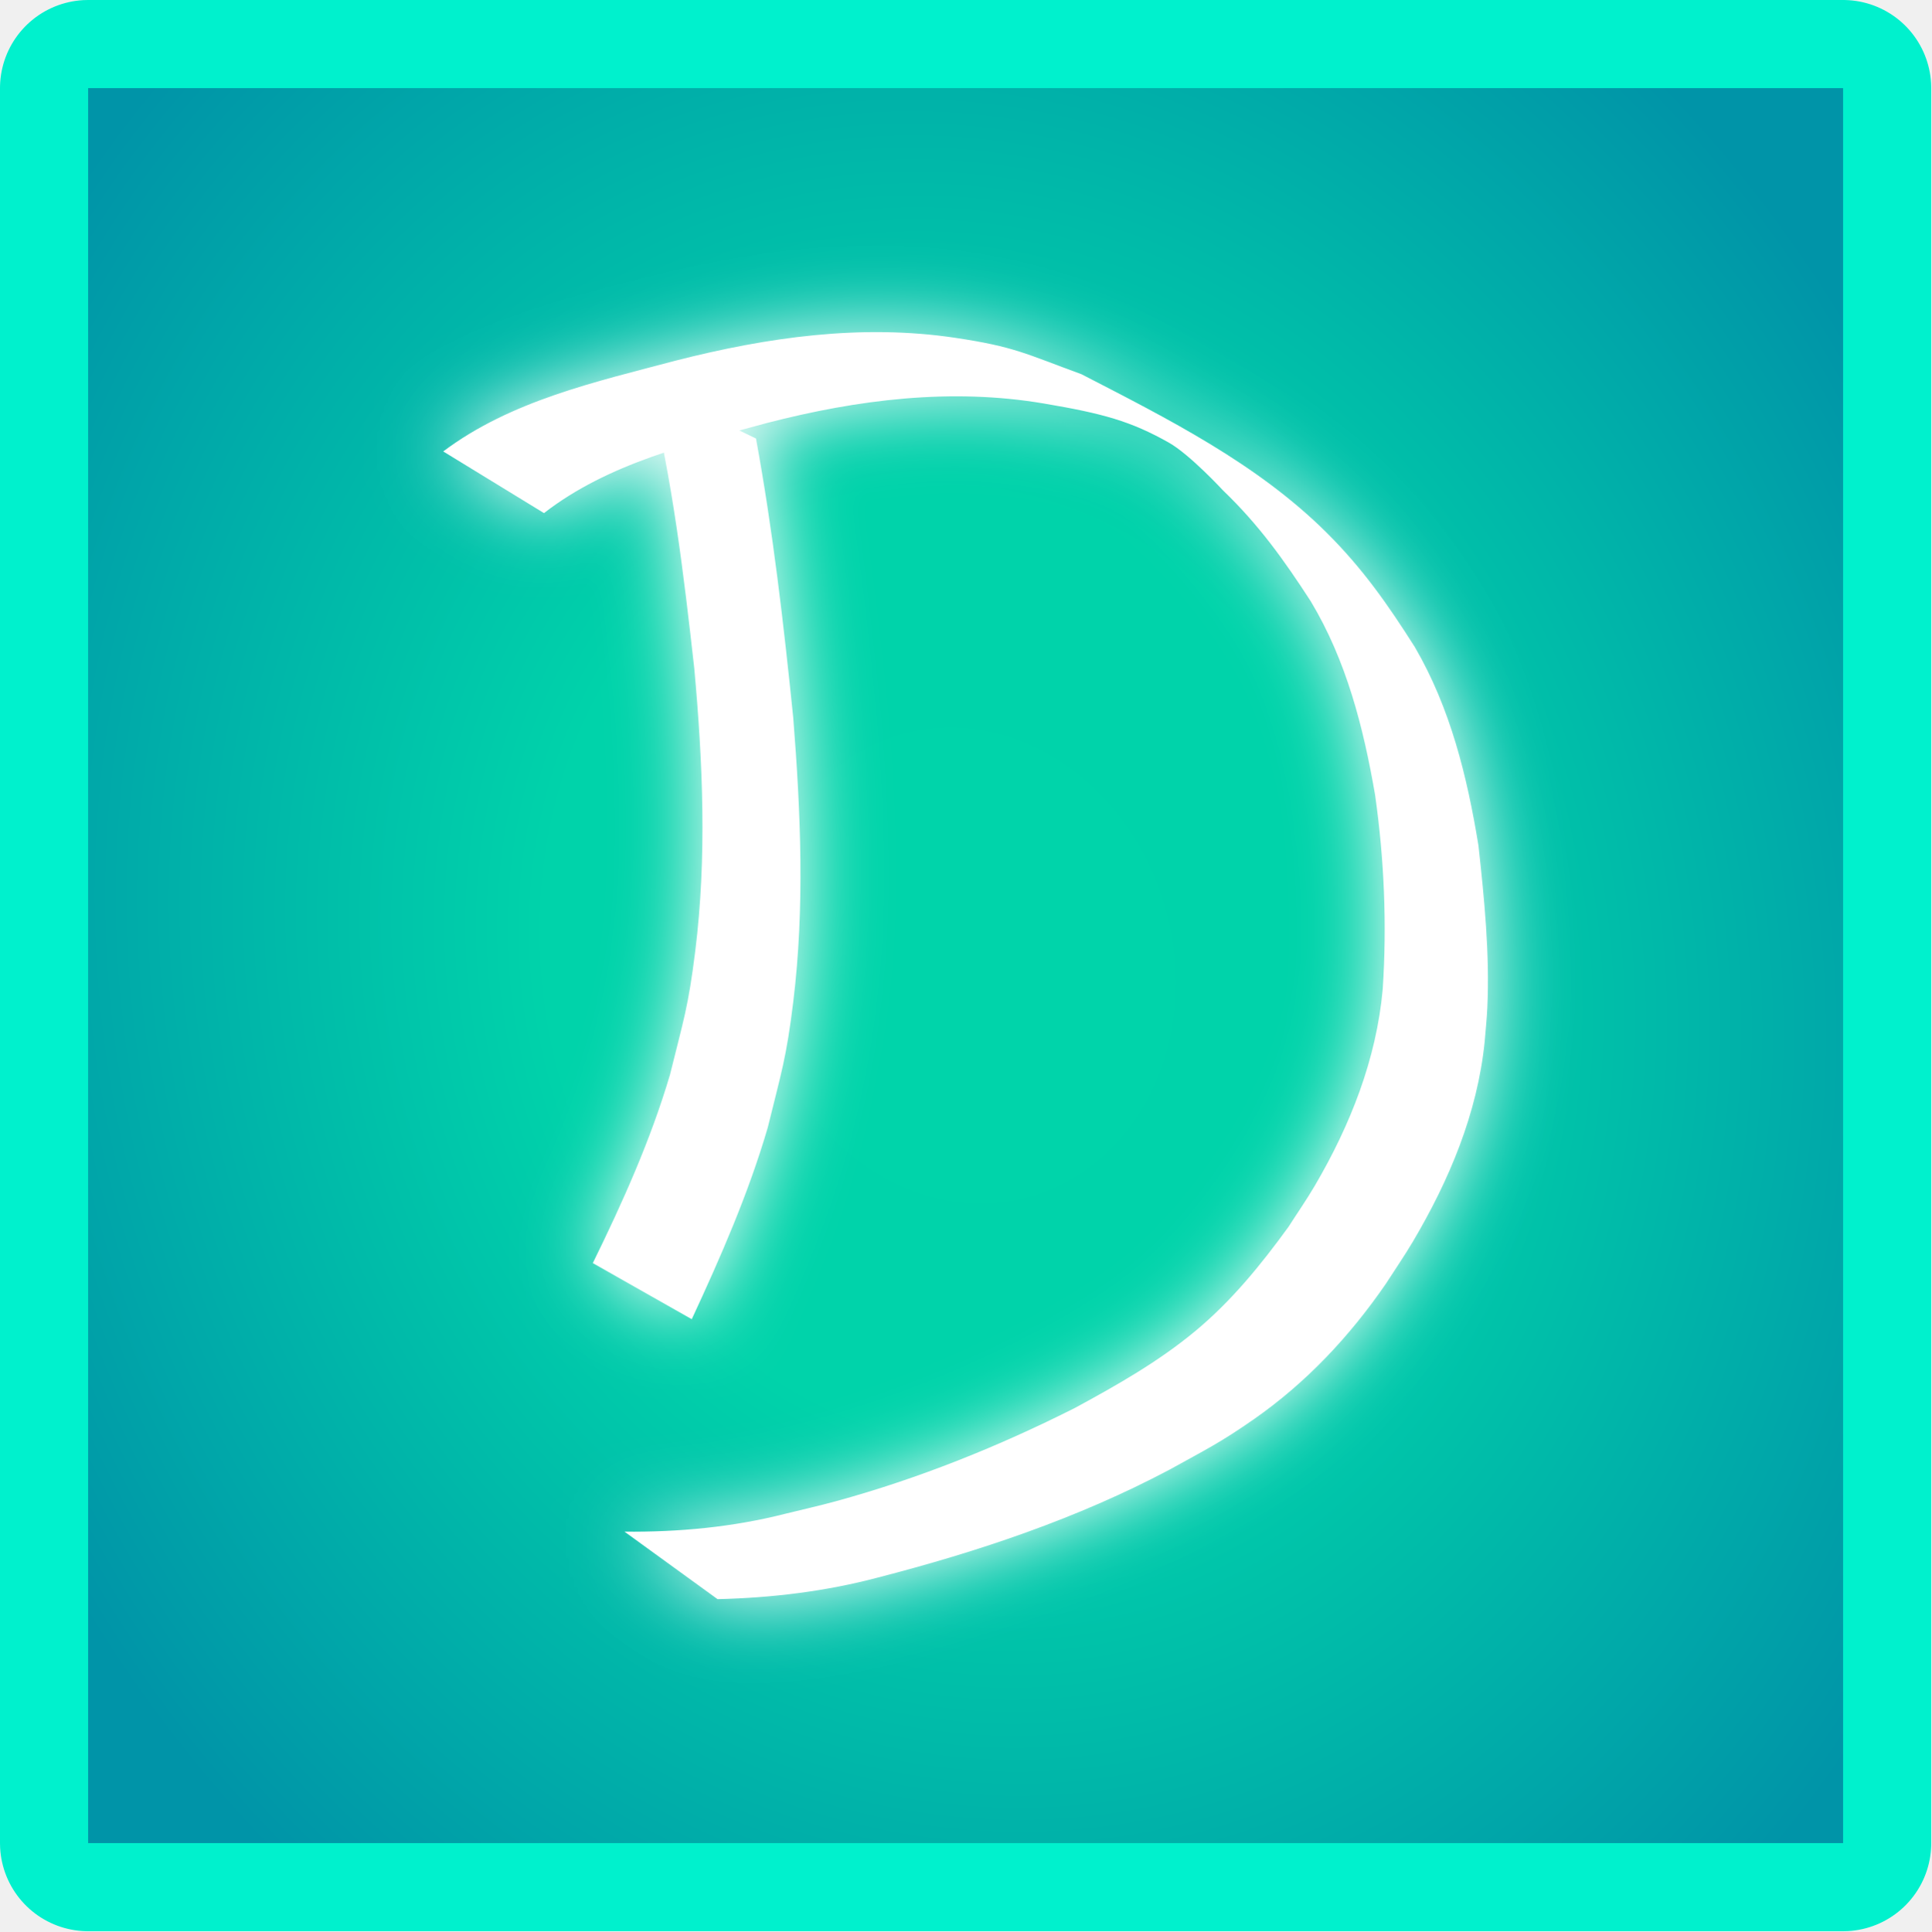
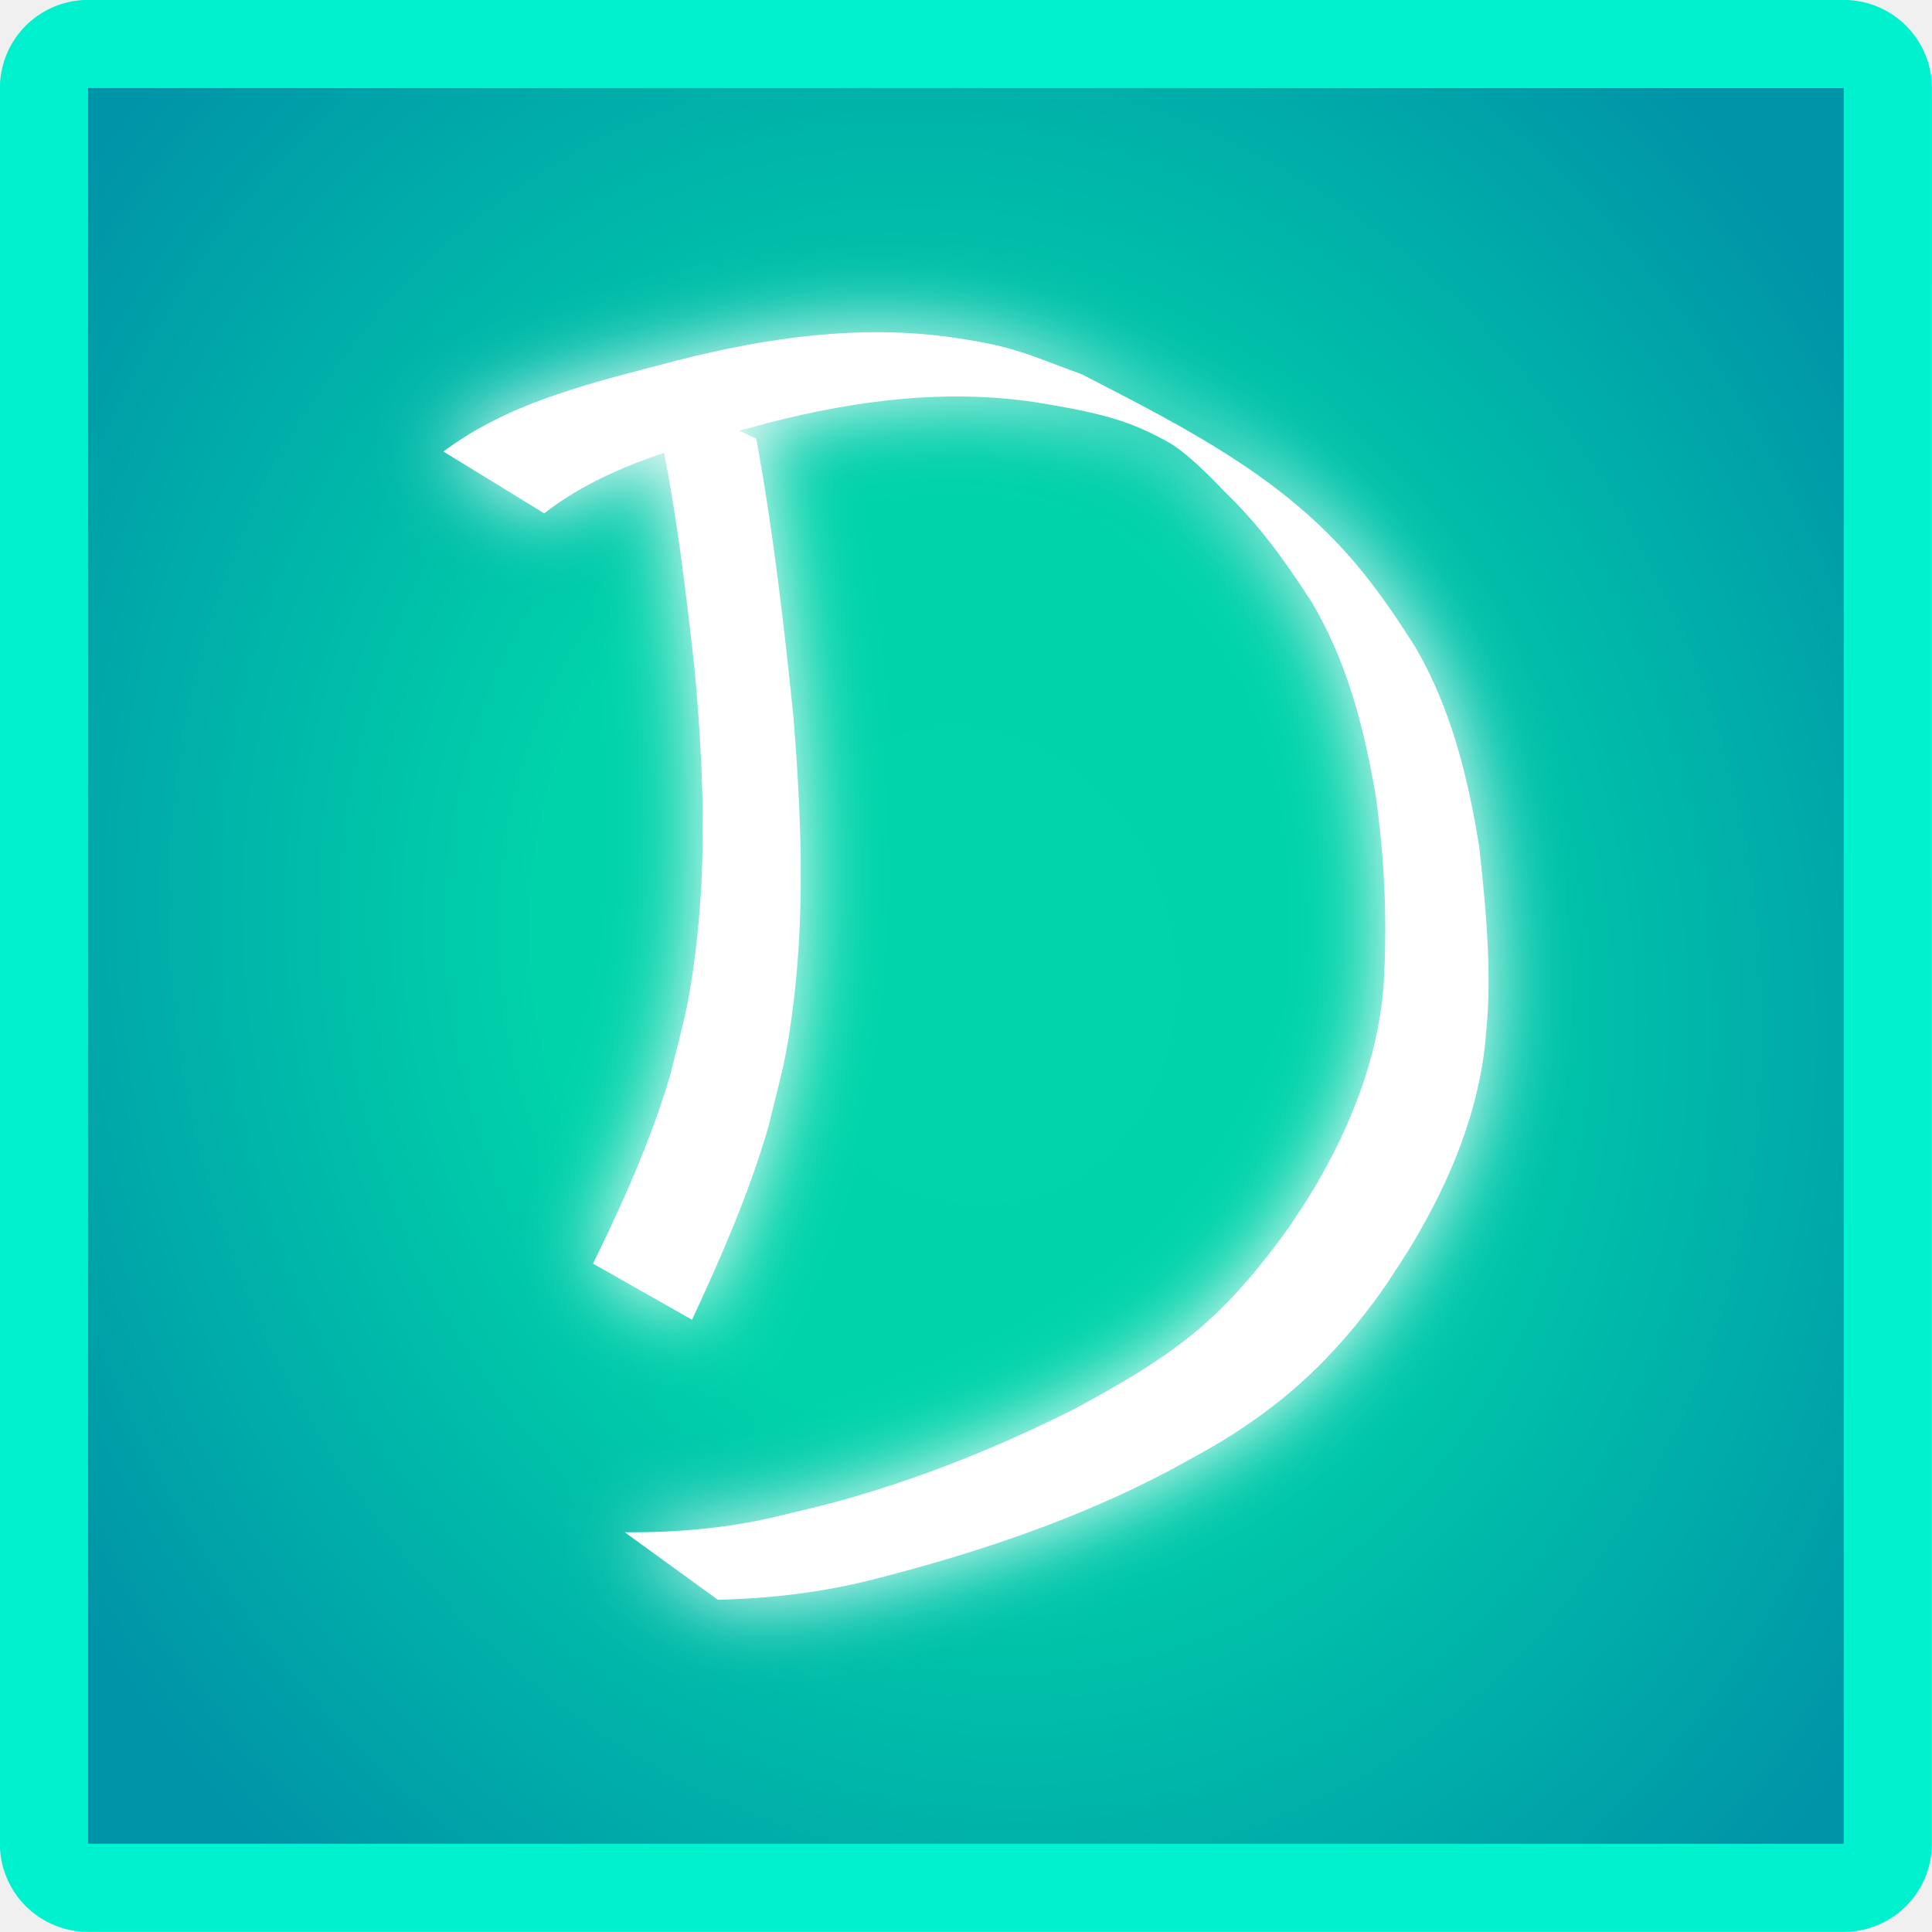
- <svg xmlns="http://www.w3.org/2000/svg" xmlns:xlink="http://www.w3.org/1999/xlink" width="81.172mm" height="81.172mm" viewBox="0 0 81.172 81.172" version="1.1" id="svg1">
-   <defs id="defs1">
-     <linearGradient id="linearGradient1">
-       <stop style="stop-color:#00d4aa;stop-opacity:1;" offset="0" id="stop1" />
-       <stop style="stop-color:#00d3aa;stop-opacity:1;" offset="0.387" id="stop3" />
-       <stop style="stop-color:#0094a8;stop-opacity:1;" offset="1" id="stop2" />
+ <svg xmlns="http://www.w3.org/2000/svg" xmlns:xlink="http://www.w3.org/1999/xlink" width="306.791" height="306.791" viewBox="0 0 81.172 81.172">
+   <defs>
+     <radialGradient xlink:href="#a" id="b" cx="-105.352" cy="-53.014" fx="-105.352" fy="-53.014" r="132.164" gradientTransform="matrix(1 0 0 1.15443 0 8.187)" gradientUnits="userSpaceOnUse" />
+     <linearGradient id="a">
+       <stop style="stop-color:#00d4aa;stop-opacity:1" offset="0" />
+       <stop style="stop-color:#00d3aa;stop-opacity:1" offset=".387" />
+       <stop style="stop-color:#0094a8;stop-opacity:1" offset="1" />
    </linearGradient>
-     <radialGradient xlink:href="#linearGradient1" id="radialGradient2" cx="-105.352" cy="-53.014" fx="-105.352" fy="-53.014" r="132.164" gradientTransform="matrix(1,0,0,1.154432,0,8.187073)" gradientUnits="userSpaceOnUse" />
-     <filter style="color-interpolation-filters:sRGB" id="filter51" x="-0.091" y="-0.075" width="1.183" height="1.151">
-       <feFlood result="flood" in="SourceGraphic" flood-opacity="1" flood-color="rgb(255,255,255)" id="feFlood50" />
-       <feGaussianBlur result="blur" in="SourceGraphic" stdDeviation="2" id="feGaussianBlur50" />
-       <feOffset result="offset" in="blur" dx="0" dy="0" id="feOffset50" />
-       <feComposite result="comp1" operator="in" in="flood" in2="offset" id="feComposite50" />
-       <feComposite result="comp2" operator="over" in="SourceGraphic" in2="comp1" id="feComposite51" />
+     <filter style="color-interpolation-filters:sRGB" id="c" x="-.091" y="-.075" width="1.183" height="1.151">
+       <feFlood result="flood" flood-opacity="1" flood-color="#FFF" />
+       <feGaussianBlur result="blur" in="SourceGraphic" stdDeviation="2" />
+       <feOffset result="offset" in="blur" />
+       <feComposite result="comp1" operator="in" in="flood" in2="offset" />
+       <feComposite result="comp2" in="SourceGraphic" in2="comp1" />
    </filter>
  </defs>
-   <g id="layer1" transform="translate(-73.03517,-94.39586)">
-     <path style="fill:url(#radialGradient2);stroke:#00f1cd;stroke-width:21.65;stroke-linecap:butt;stroke-linejoin:round;stroke-dasharray:none;paint-order:stroke markers fill" id="path1" d="M 26.652,-129.216 -29.139,79.001 -237.357,23.209 -181.565,-185.008 Z" transform="matrix(0.3305312,-0.08856558,0.08856558,0.3305312,153.1376,143.1705)" />
-     <g id="g93" transform="matrix(0.8349404,0,0,0.8349404,18.89703,22.49978)" style="filter:url(#filter51)">
-       <path style="fill:#ffffff;fill-opacity:1;stroke:none;stroke-width:6.82;stroke-linecap:butt;stroke-linejoin:round;stroke-dasharray:none;paint-order:stroke markers fill" id="path92" d="m 97.537,105.6 c 1.155,4.646 1.723,9.414 2.255,14.164 0.428,4.721 0.635,9.488 0.05,14.207 -0.355,2.86 -0.593,3.481 -1.275,6.243 -0.974,3.286 -2.378,6.412 -3.884,9.481 0,0 4.981,2.824 4.981,2.824 v 0 c 1.457,-3.139 2.85,-6.317 3.825,-9.646 0.682,-2.783 0.932,-3.457 1.285,-6.337 0.581,-4.749 0.375,-9.548 -0.002,-14.302 -0.481,-4.701 -1.021,-9.4 -1.875,-14.05 z" />
-       <path style="fill:#ffffff;fill-opacity:1;stroke:none;stroke-width:6.82;stroke-linecap:butt;stroke-linejoin:round;stroke-dasharray:none;paint-order:stroke markers fill" id="path93" d="m 92.225,111.939 c 3.241,-2.514 7.347,-3.479 11.226,-4.537 4.557,-1.177 9.264,-1.774 13.942,-0.98 2.972,0.504 4.371,0.889 6.283,1.966 1.059,0.596 2.735,2.411 2.735,2.411 1.802,1.73 3.066,3.501 4.411,5.574 1.8,2.993 2.653,6.346 3.242,9.751 0.46,3.238 0.599,6.513 0.385,9.775 -0.317,3.53 -1.632,6.848 -3.413,9.889 -0.416,0.711 -0.888,1.388 -1.332,2.083 -1.388,1.91 -2.872,3.737 -4.697,5.25 -1.863,1.544 -3.933,2.715 -6.05,3.863 -3.844,1.94 -7.863,3.554 -12.019,4.694 -0.85,0.233 -1.712,0.424 -2.567,0.636 -2.657,0.676 -5.363,0.926 -8.094,0.899 l 4.687,3.4 v 0 c 2.725,-0.067 5.422,-0.388 8.065,-1.088 5.069,-1.309 10.049,-2.973 14.69,-5.434 1.809,-1.003 2.529,-1.342 4.234,-2.531 2.648,-1.848 4.827,-4.17 6.655,-6.827 0.452,-0.706 0.93,-1.396 1.357,-2.118 1.83,-3.094 3.246,-6.454 3.614,-10.055 0.045,-0.576 0.109,-1.151 0.135,-1.728 0.123,-2.724 -0.15,-5.462 -0.448,-8.165 -0.57,-3.48 -1.411,-6.91 -3.204,-9.989 -1.36,-2.143 -2.621,-3.948 -4.441,-5.757 -3.507,-3.485 -7.983,-5.726 -12.338,-7.973 -2.807,-1.026 -3.357,-1.385 -6.355,-1.833 -4.728,-0.707 -9.461,-0.028 -14.055,1.144 -4.043,1.073 -8.309,2.014 -11.72,4.575 z" />
-     </g>
+   <path style="fill:url(#b);stroke:#00f1cd;stroke-width:21.65;stroke-linecap:butt;stroke-linejoin:round;stroke-dasharray:none;paint-order:stroke markers fill" d="M26.652-129.216-29.139 79-237.357 23.21l55.792-208.217z" transform="rotate(-14.999 225.287 -279.834) scale(.34219)" />
+   <g transform="translate(-54.138 -71.896) scale(.83494)" style="filter:url(#c)">
+     <path style="fill:#fff;fill-opacity:1;stroke:none;stroke-width:6.82;stroke-linecap:butt;stroke-linejoin:round;stroke-dasharray:none;paint-order:stroke markers fill" d="M97.537 105.6c1.155 4.647 1.723 9.415 2.255 14.164.428 4.722.635 9.488.05 14.207-.355 2.86-.593 3.482-1.275 6.243-.975 3.286-2.378 6.412-3.884 9.482l4.98 2.824c1.458-3.14 2.851-6.317 3.826-9.646.681-2.783.932-3.457 1.285-6.337.581-4.748.375-9.548-.002-14.302-.482-4.7-1.022-9.4-1.875-14.05z" />
+     <path style="fill:#fff;fill-opacity:1;stroke:none;stroke-width:6.82;stroke-linecap:butt;stroke-linejoin:round;stroke-dasharray:none;paint-order:stroke markers fill" d="M92.225 111.94c3.242-2.515 7.347-3.48 11.226-4.538 4.557-1.178 9.264-1.774 13.943-.98 2.972.503 4.37.888 6.283 1.965 1.059.597 2.735 2.412 2.735 2.412 1.802 1.73 3.066 3.5 4.41 5.573 1.801 2.994 2.654 6.346 3.243 9.751.46 3.238.6 6.513.386 9.775-.317 3.53-1.632 6.848-3.414 9.889-.416.71-.888 1.388-1.332 2.082-1.388 1.91-2.872 3.738-4.697 5.25-1.863 1.544-3.933 2.715-6.05 3.863-3.844 1.94-7.863 3.553-12.018 4.694-.85.233-1.712.424-2.568.636-2.657.676-5.363.926-8.094.9l4.688 3.4c2.725-.068 5.421-.389 8.065-1.088 5.07-1.31 10.05-2.974 14.69-5.435 1.808-1.002 2.529-1.341 4.234-2.531 2.648-1.848 4.827-4.17 6.655-6.827.452-.706.93-1.396 1.357-2.118 1.83-3.094 3.245-6.454 3.613-10.055.045-.576.11-1.15.135-1.728.124-2.724-.15-5.462-.447-8.165-.57-3.48-1.411-6.91-3.204-9.988-1.36-2.144-2.62-3.948-4.441-5.758-3.508-3.485-7.984-5.726-12.339-7.973-2.807-1.025-3.356-1.385-6.355-1.833-4.728-.707-9.461-.028-14.054 1.144-4.043 1.072-8.309 2.013-11.72 4.575z" />
  </g>
</svg>
